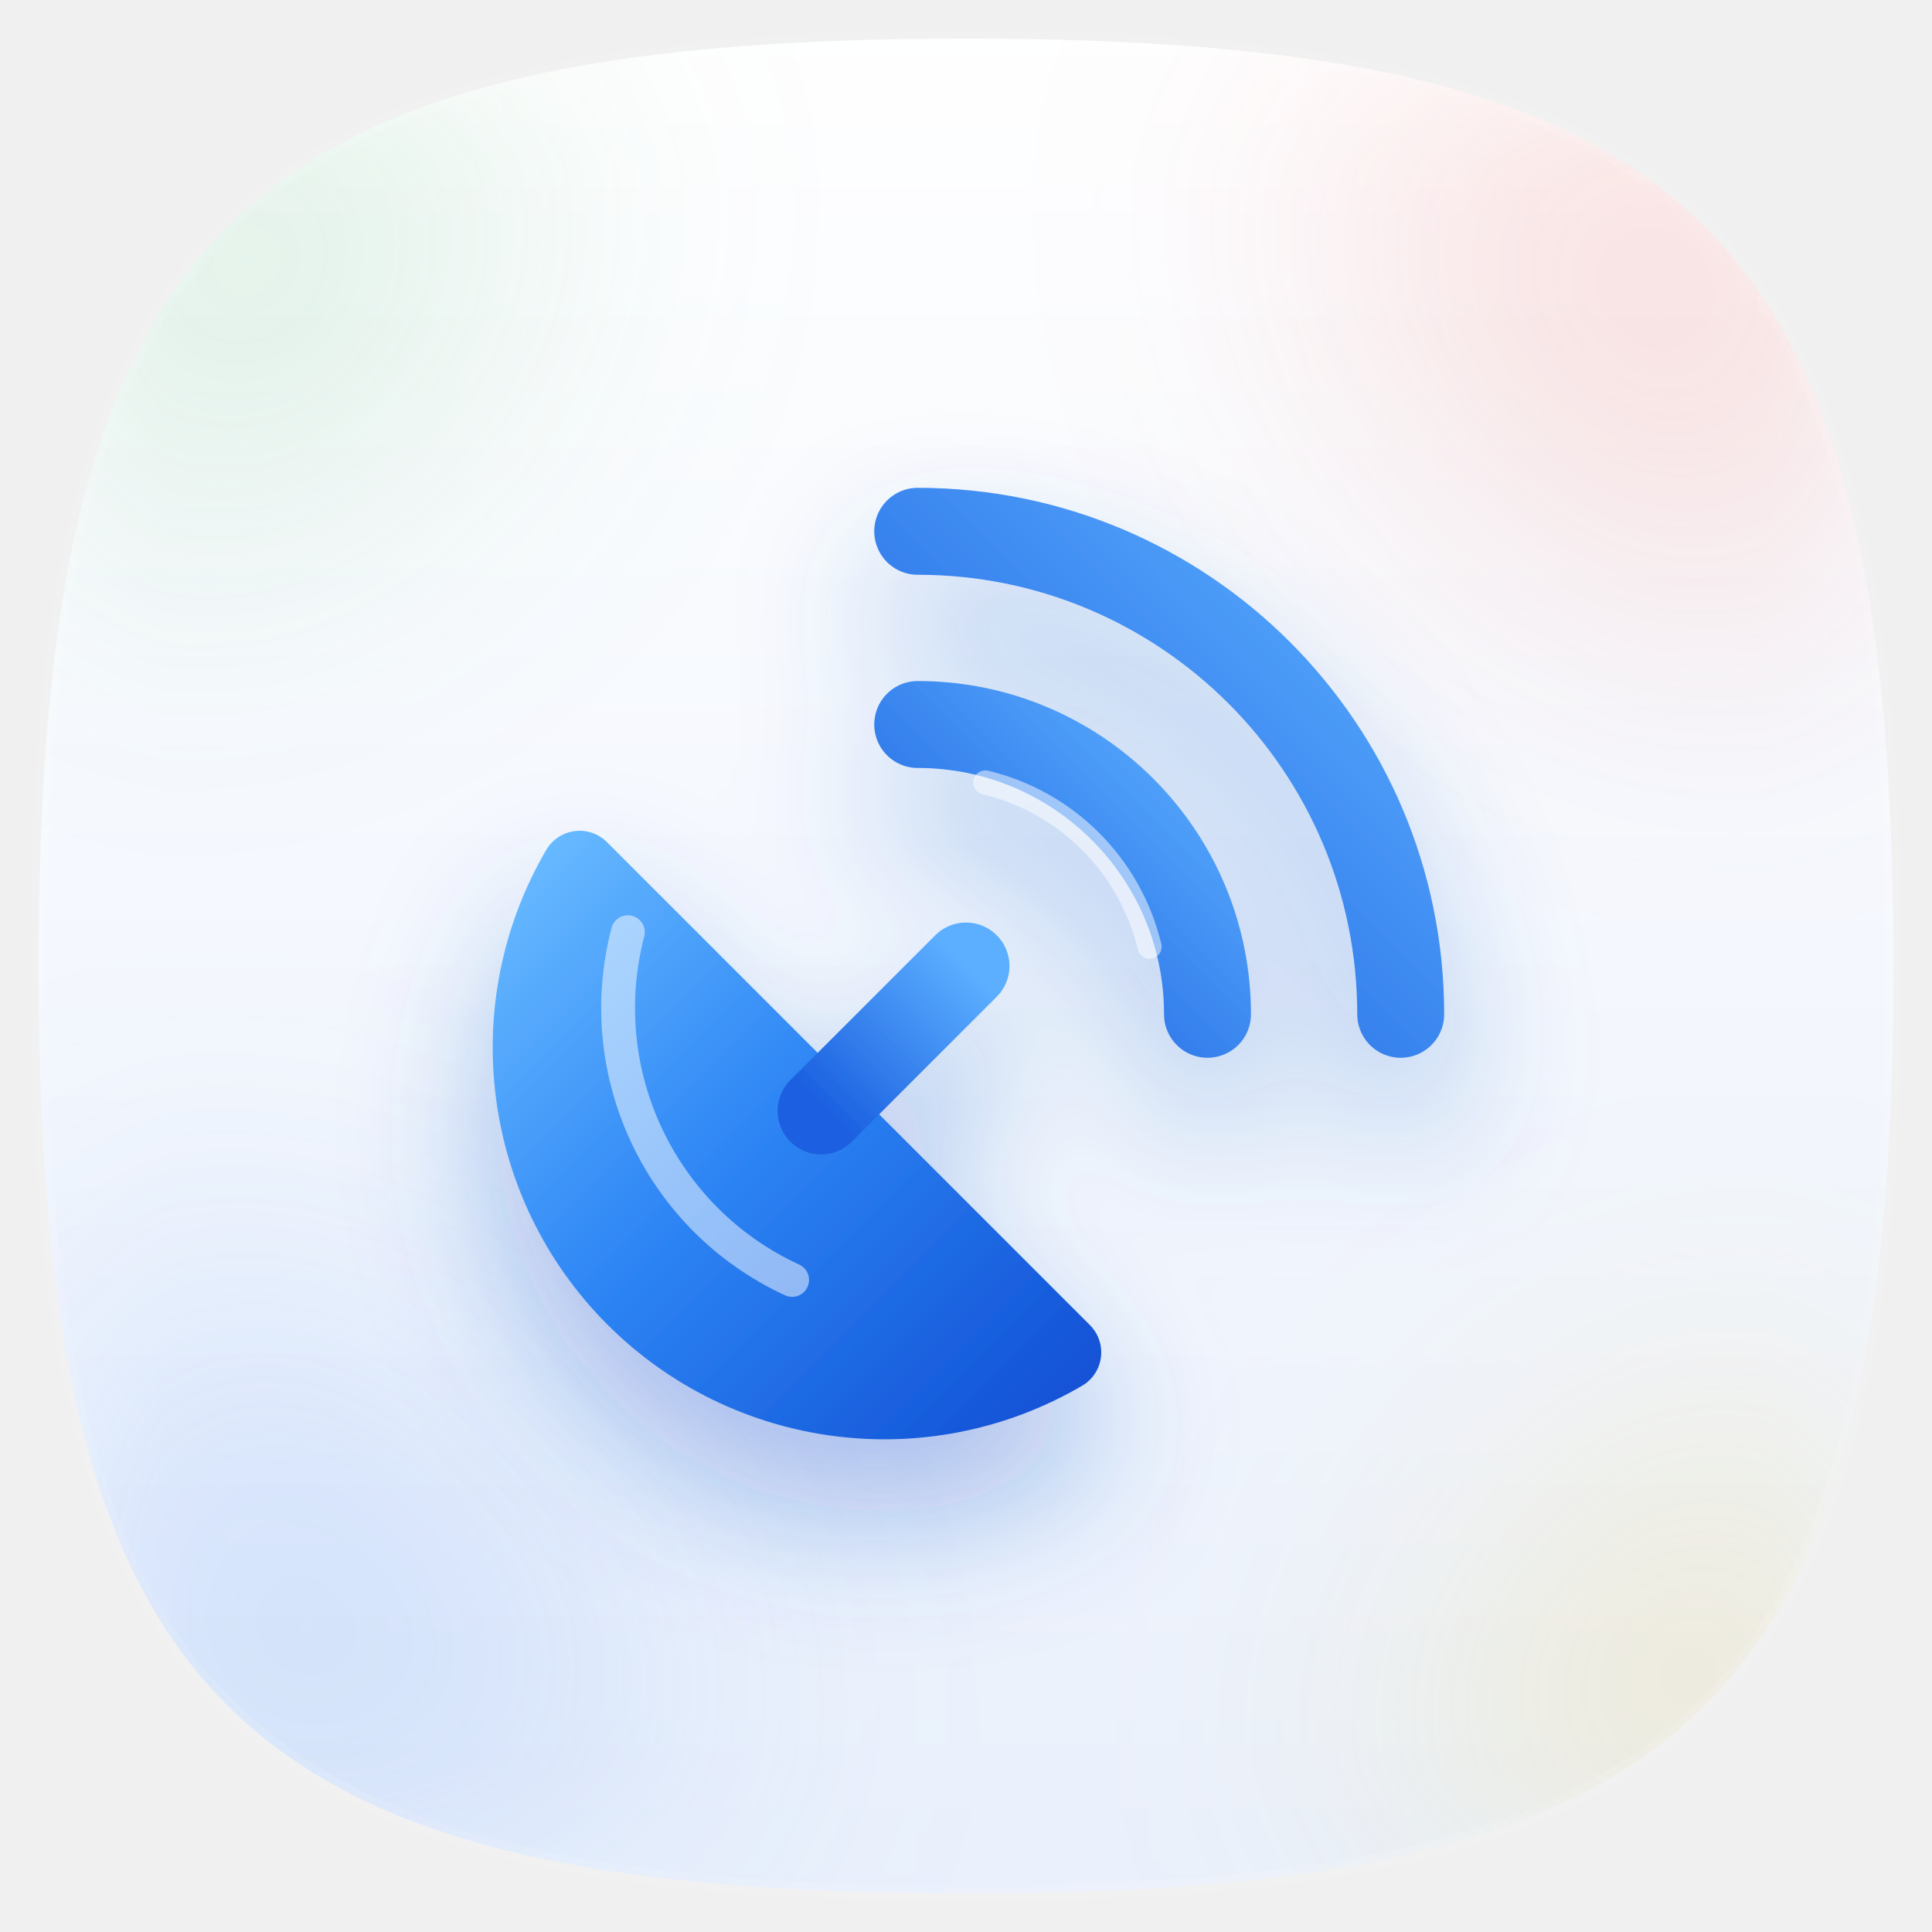
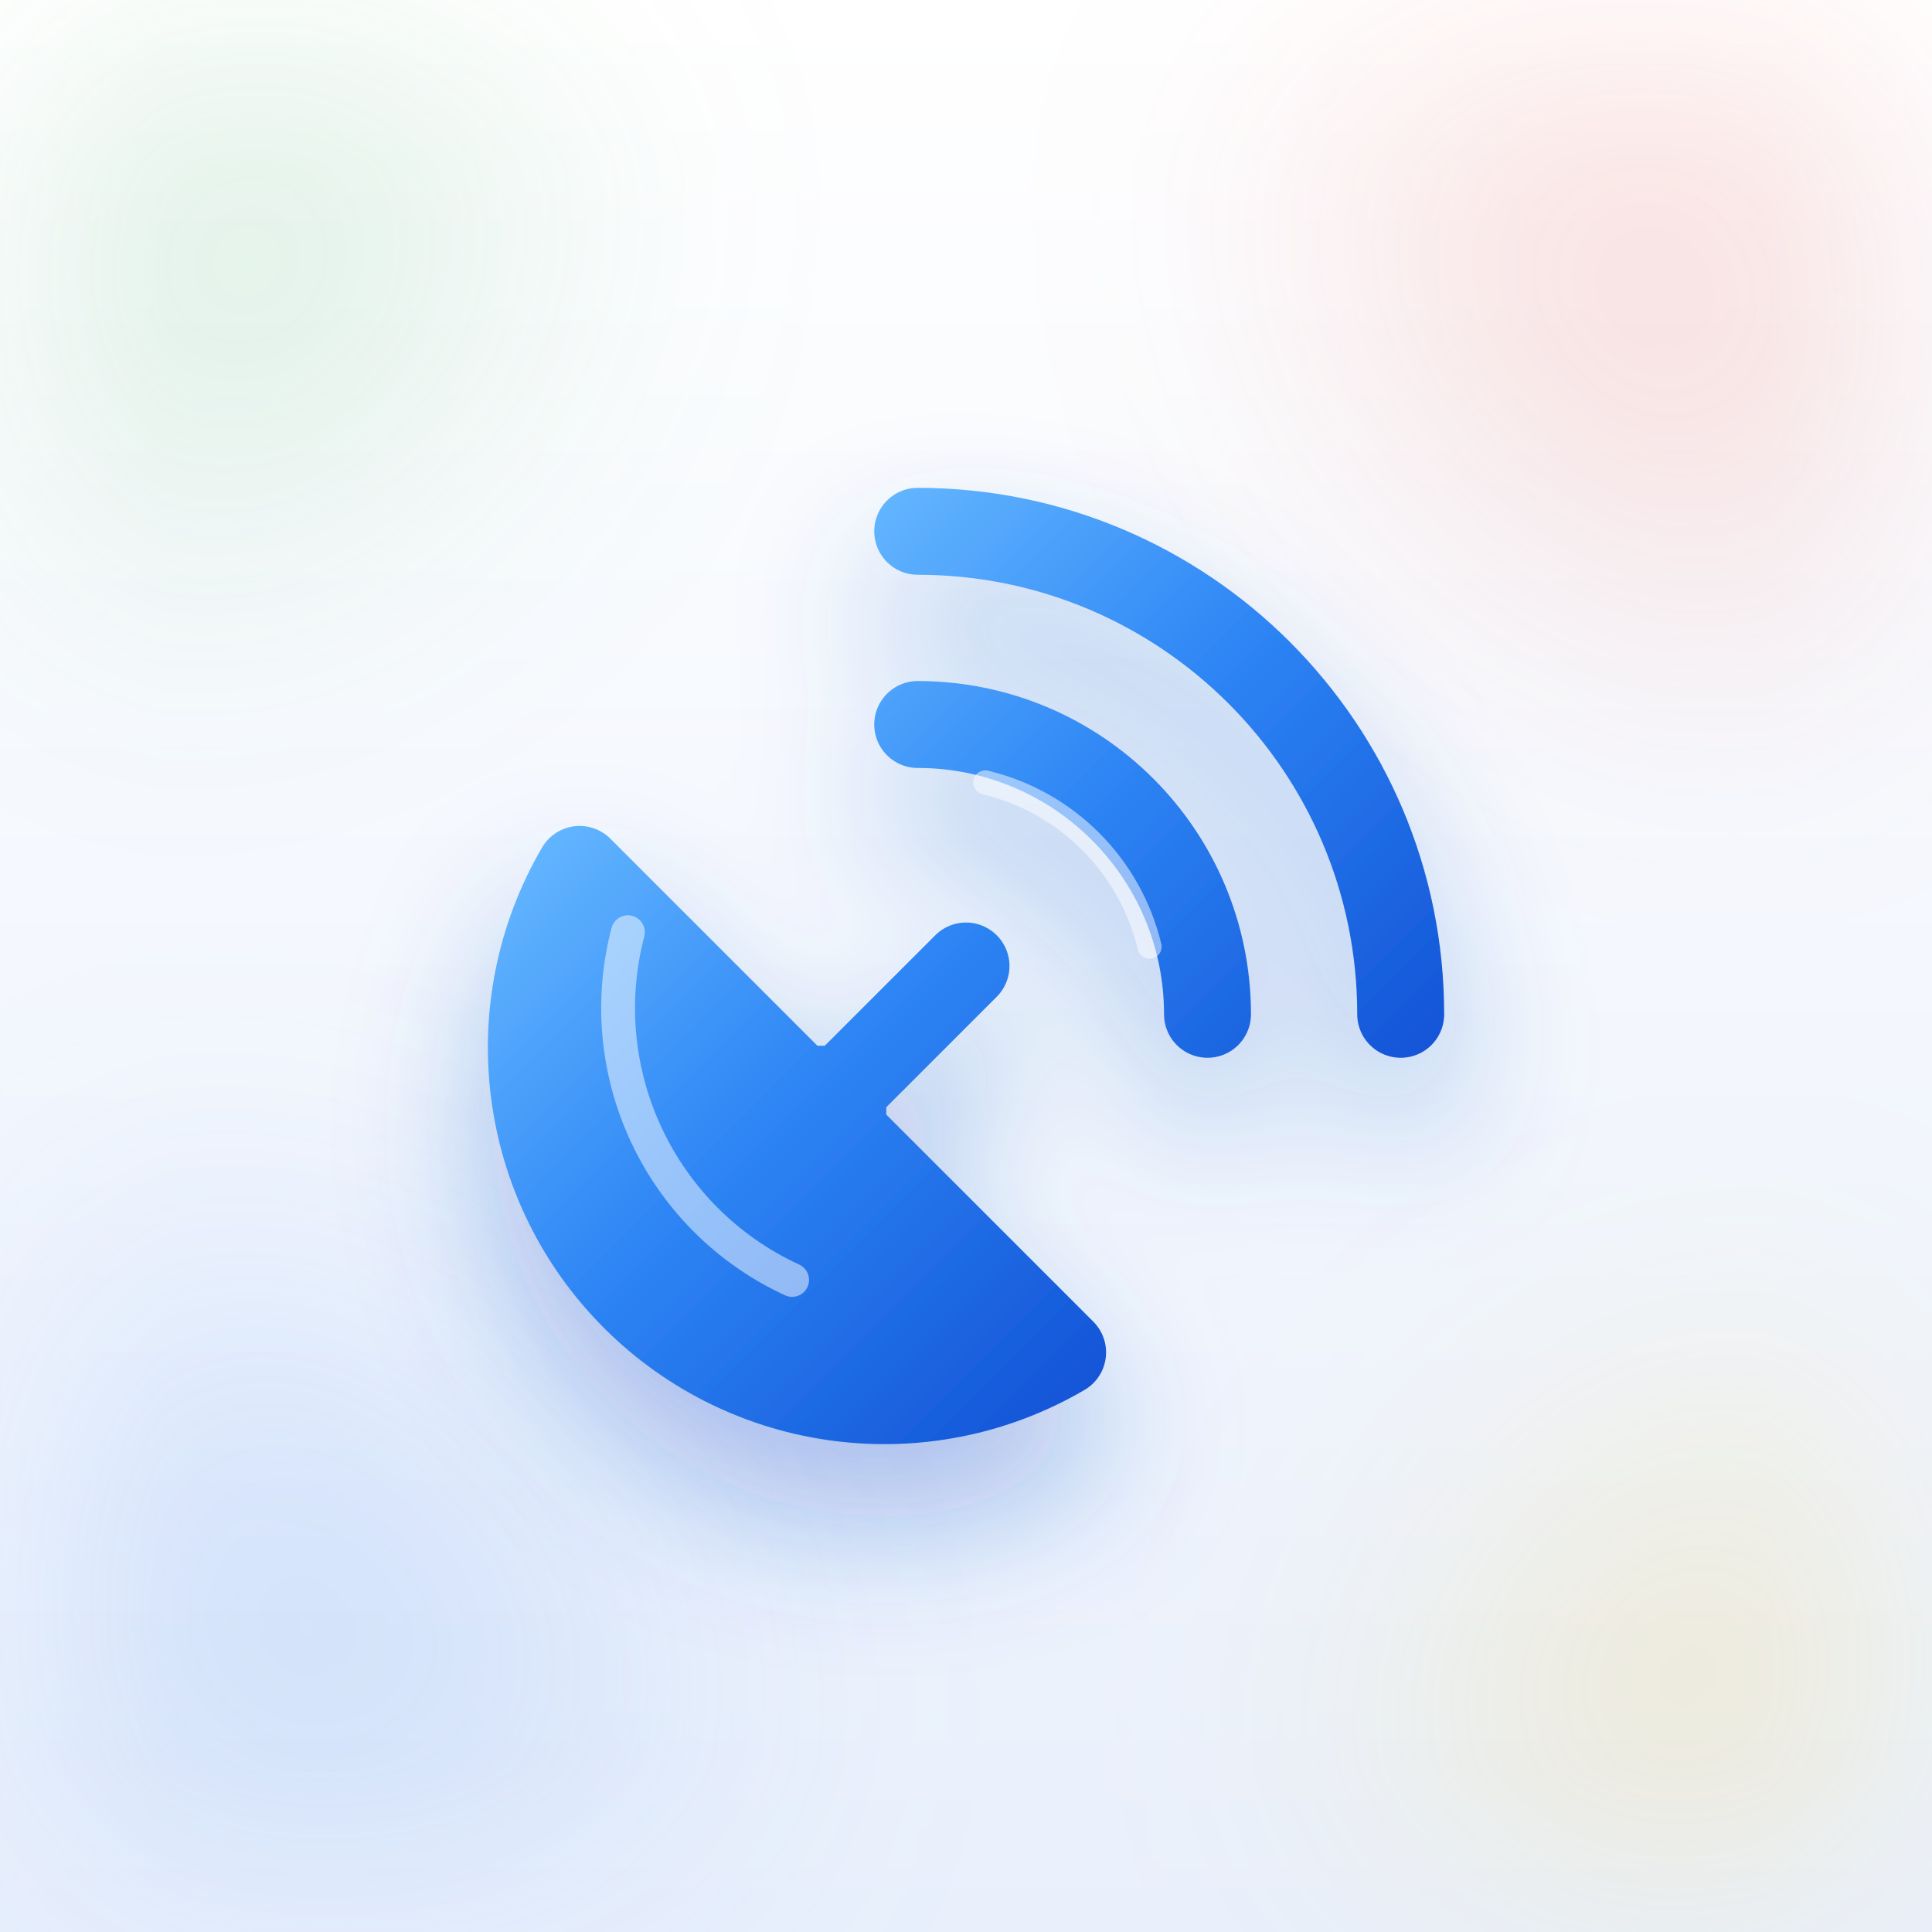
<svg xmlns="http://www.w3.org/2000/svg" viewBox="0 0 100 100">
  <defs>
    <clipPath id="g6-c">
-       <path d="M50,2 C12,2 2,12 2,50 C2,88 12,98 50,98 C88,98 98,88 98,50 C98,12 88,2 50,2 Z" />
+       <rect x="-25" y="-25" width="150" height="150" />
    </clipPath>
-     <linearGradient id="g6-b" x1="0" y1="0" x2="0" y2="1">
+     <linearGradient id="g6-b" x1="0" y1="0" x2="0" y2="100" gradientUnits="userSpaceOnUse">
      <stop offset="0" stop-color="#FFFFFF" />
      <stop offset="1" stop-color="#E9F0FC" />
    </linearGradient>
-     <linearGradient id="g6-g" x1="0" y1="0" x2="1" y2="1">
+     <linearGradient id="g6-g" gradientUnits="userSpaceOnUse" x1="3" y1="9" x2="15" y2="21">
      <stop offset="0" stop-color="#66B8FF" />
      <stop offset="0.45" stop-color="#2E86F5" />
      <stop offset="1" stop-color="#1252D6" />
-     </linearGradient>
-     <linearGradient id="g6-a" x1="0" y1="1" x2="1" y2="0">
-       <stop offset="0" stop-color="#1A5FE0" />
-       <stop offset="1" stop-color="#5BAEFF" />
    </linearGradient>
    <filter id="g6-bl" x="-40%" y="-40%" width="180%" height="180%">
      <feGaussianBlur stdDeviation="9" />
    </filter>
    <filter id="g6-sh" x="-30%" y="-30%" width="160%" height="170%">
      <feDropShadow dx="0" dy="1.6" stdDeviation="1.5" flood-color="#1A55D0" flood-opacity="0.34" />
    </filter>
  </defs>
  <g clip-path="url(#g6-c)">
-     <rect width="100" height="100" fill="url(#g6-b)" />
+     <rect x="-25" y="-25" width="150" height="150" fill="url(#g6-b)" />
    <g filter="url(#g6-bl)" opacity=".16">
      <circle cx="8" cy="92" r="26" fill="#4285F4" />
      <circle cx="94" cy="8" r="24" fill="#EA4335" />
      <circle cx="96" cy="94" r="22" fill="#FBBC04" />
      <circle cx="6" cy="8" r="20" fill="#34A853" />
    </g>
    <g transform="translate(20 20) scale(2.5)" stroke-linecap="round" stroke-linejoin="round">
      <g filter="url(#g6-sh)">
-         <path d="M4 10a7.31 7.31 0 0 0 10 10Z" fill="url(#g6-g)" stroke="url(#g6-g)" stroke-width="1.6" />
-         <g fill="none" stroke="url(#g6-a)" stroke-width="1.8">
+         <path d="M4 10a7.31 7.31 0 0 0 10 10Z" fill="url(#g6-g)" stroke="url(#g6-g)" stroke-width="1.8" />
+         <circle cx="9" cy="15" r="1.35" fill="url(#g6-g)" />
+         <g fill="none" stroke="url(#g6-g)" stroke-width="1.8">
          <path d="m9 15 3-3" />
          <path d="M17 13a6 6 0 0 0-6-6" />
          <path d="M21 13A10 10 0 0 0 11 3" />
        </g>
      </g>
      <path d="M5 11.3a6.2 6.2 0 0 0 3.4 7.2" fill="none" stroke="#fff" stroke-width=".7" opacity=".5" />
      <path d="M12.4 8.2a4.6 4.6 0 0 1 3.4 3.4" fill="none" stroke="#fff" stroke-width=".5" opacity=".5" />
    </g>
  </g>
-   <path d="M50,2 C12,2 2,12 2,50 C2,88 12,98 50,98 C88,98 98,88 98,50 C98,12 88,2 50,2 Z" fill="none" stroke="#fff" stroke-opacity="0.1" stroke-width=".8" />
</svg>
